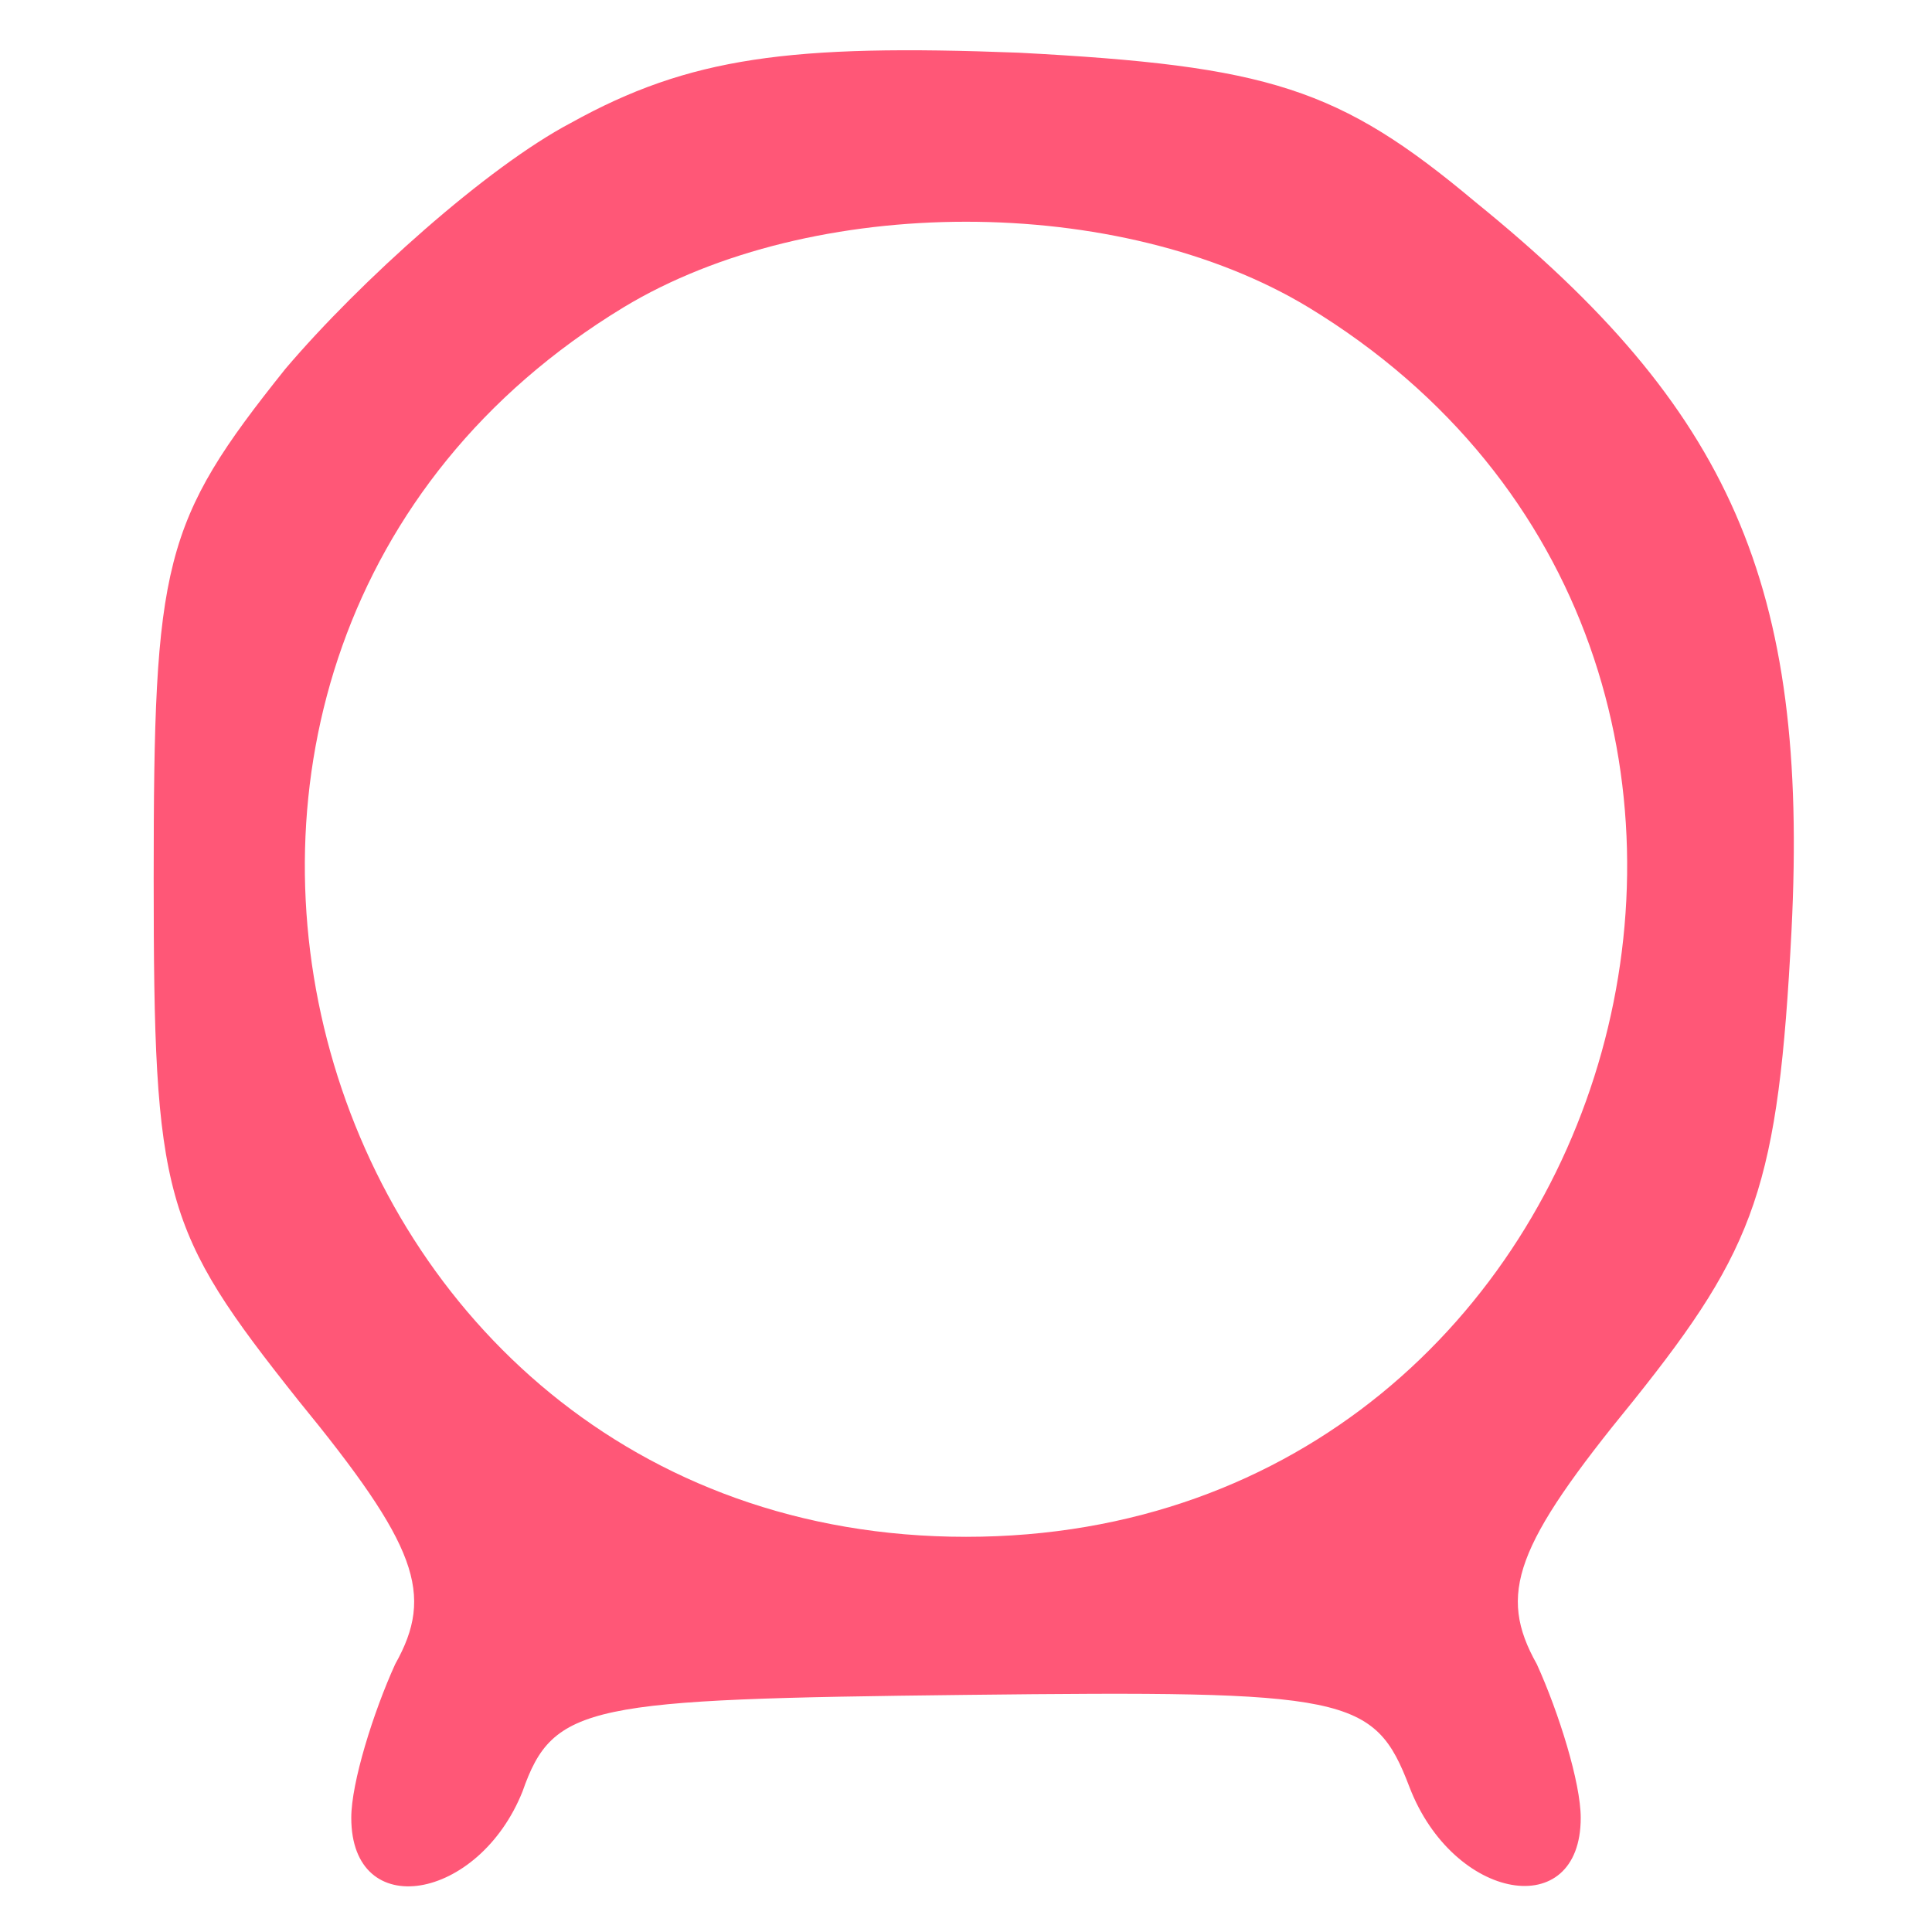
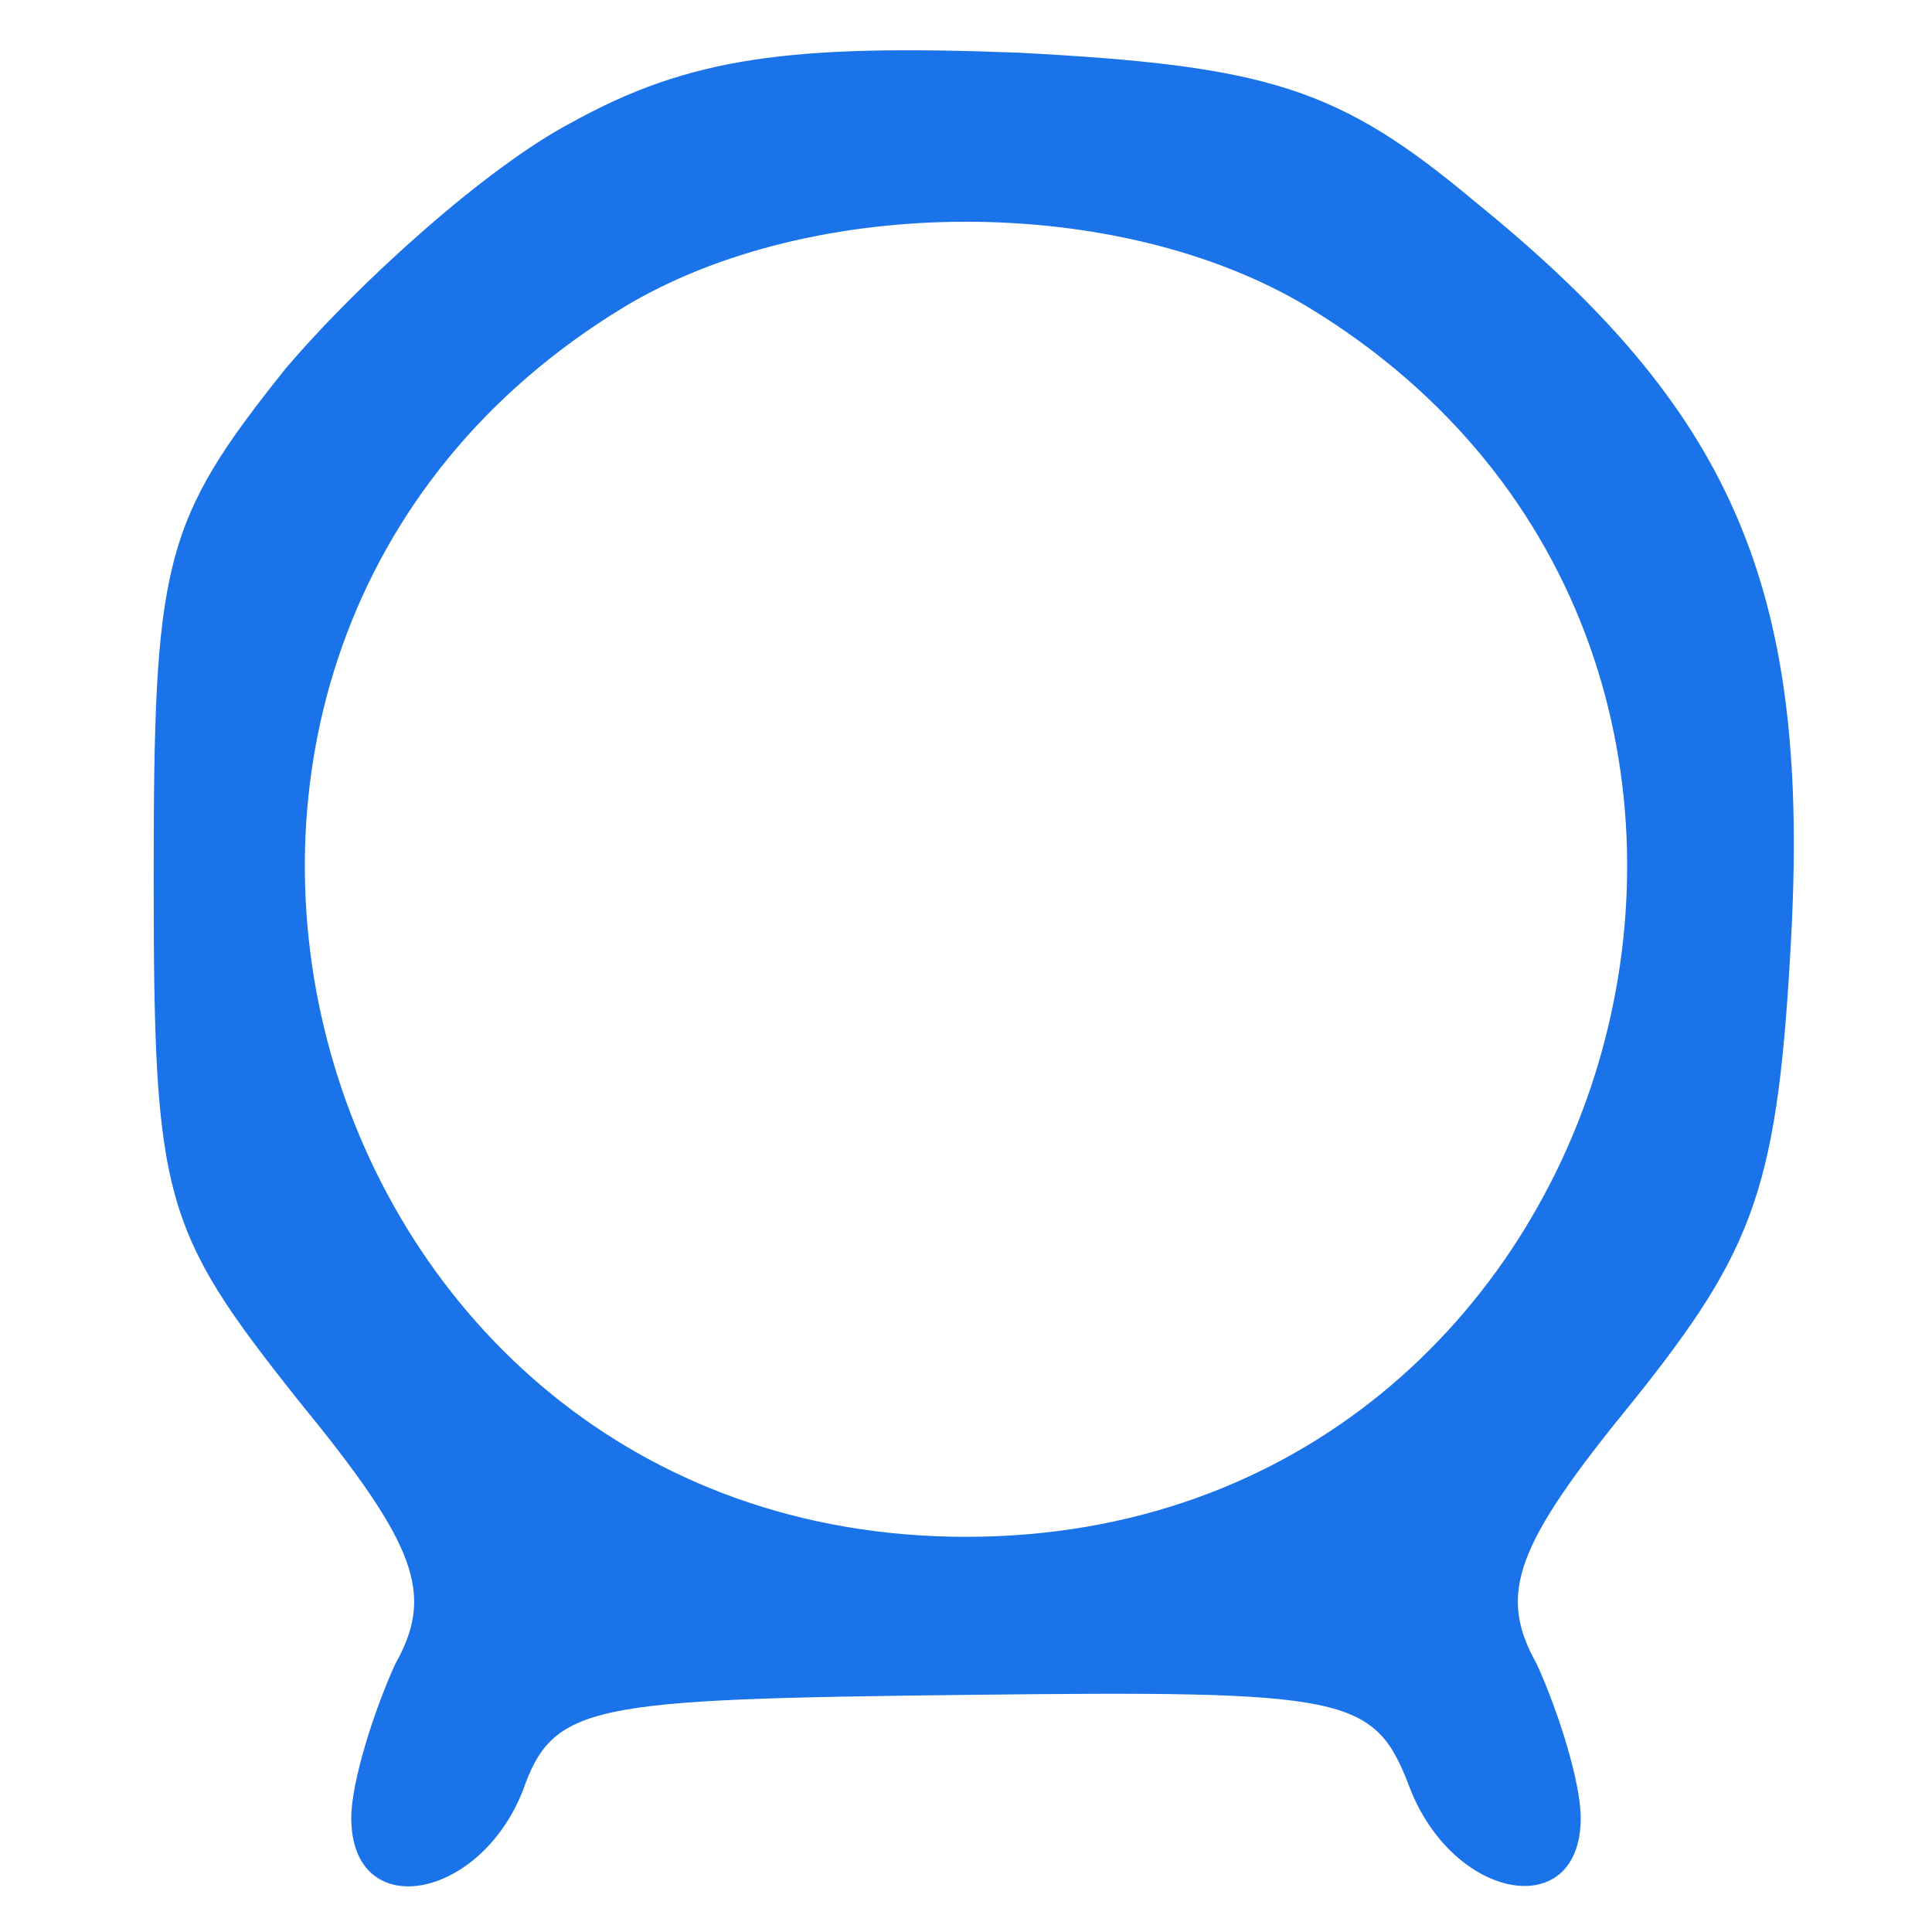
<svg xmlns="http://www.w3.org/2000/svg" version="1.0" width="44pt" height="44pt" viewBox="0 0 44 44" preserveAspectRatio="xMidYMid meet">
-   <g transform="translate(0,44) scale(0.1,-0.1)" fill="#ff5777" stroke="none">
+   <g transform="translate(0,44) scale(0.1,-0.1)" fill="#1A73E8" stroke="none">
    <path d="M130 412 c-19 -10 -48 -36 -65 -56 -28 -35 -30 -44 -30 -116 0 -73 2 -80 33 -119 27 -33 31 -44 22 -60 -5 -11 -10 -27 -10 -35 0 -24 29 -19 39 6 7 20 15 21 101 22 87 1 93 0 101 -21 10 -26 39 -31 39 -7 0 8 -5 24 -10 35 -9 16 -5 27 22 60 28 35 33 49 36 107 4 79 -14 119 -72 166 -31 26 -47 31 -104 34 -52 2 -75 -1 -102 -16z m168 -42 c130 -79 74 -280 -78 -280 -152 0 -208 201 -78 280 43 26 113 26 156 0z" />
  </g>
</svg>
